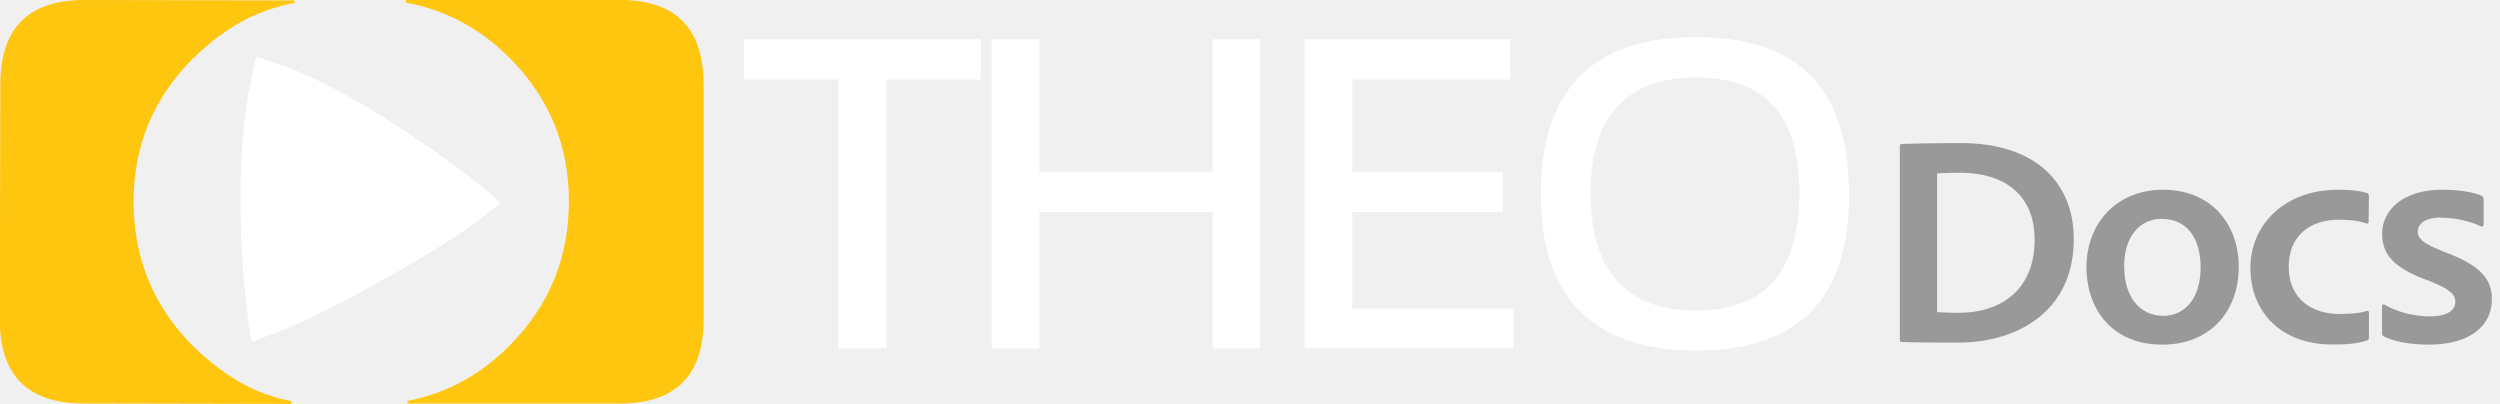
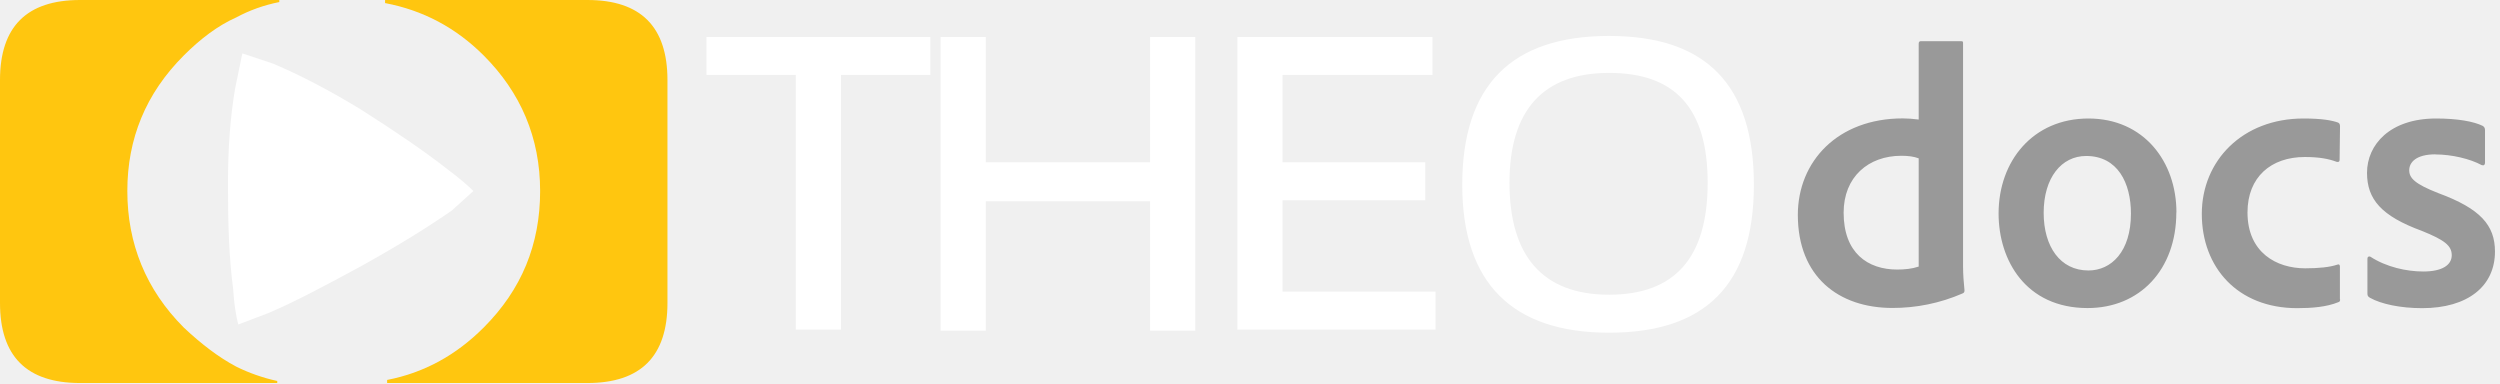
- <svg xmlns="http://www.w3.org/2000/svg" fill="#fff" viewBox="0 0 230.98 37.31">
-   <path fill="#ffc60f" d="M17.85 5.38c-3.66 3.65-5.5 8.06-5.51 13.24s1.81 9.64 5.45 13.32c1.67 1.63 3.38 2.89 5.13 3.77 1.25.63 2.59 1.08 4.01 1.36v.25l-19.2-.04c-5.18-.01-7.76-2.6-7.75-7.78L.03 7.78C.04 2.59 2.63 0 7.81 0l19.42.04v.22c-1.5.29-2.93.76-4.26 1.4-1.73.85-3.44 2.09-5.11 3.72" />
-   <path d="M43.97 20.55c-2.26 1.61-5.18 3.41-8.75 5.39-3.45 1.94-6.47 3.46-9.07 4.56l-2.88 1.07c-.18-.78-.35-1.93-.51-3.46-.36-3.04-.54-6.4-.54-10.08 0-3.37.24-6.51.73-9.44l.7-3.36 3.05 1.03c2.65 1.05 5.51 2.55 8.6 4.49 3.27 2.05 6.08 4 8.42 5.85 1.17.93 2.01 1.65 2.53 2.15l-2.29 1.8" class="cls-1" />
-   <path fill="#ffc60f" d="M65.01 7.8v21.72c0 5.18-2.59 7.77-7.77 7.77H37.65v-.25c3.59-.69 6.74-2.39 9.43-5.11 3.66-3.68 5.48-8.12 5.48-13.32s-1.83-9.6-5.48-13.26C44.34 2.61 41.15.91 37.49.24v-.25h19.74c5.18 0 7.77 2.6 7.77 7.8" />
-   <path d="M90.62 3.63v3.72h-8.71v24.84h-4.44V7.35h-8.71V3.63h21.86M91.63 32.19V3.63h4.4v12.24h16V3.63h4.4v28.56h-4.4v-12.6h-16v12.6h-4.4M139.53 3.63v3.72h-14.58v8.52h13.9v3.72h-13.9v8.91h14.89v3.68h-19.29V3.63h18.97M156.7 28.7c6.36 0 9.55-3.62 9.55-10.85s-3.18-10.69-9.55-10.69-9.74 3.56-9.74 10.69 3.25 10.85 9.74 10.85m-14.34-10.73c0-9.69 4.78-14.54 14.34-14.54s14.14 4.84 14.14 14.54-4.71 14.42-14.14 14.42-14.34-4.81-14.34-14.42" class="cls-1" />
+ <svg xmlns="http://www.w3.org/2000/svg" fill="#fff" viewBox="0 0 243.46 37.3">
+   <path fill="#ffc60f" d="M17.9 5.4c-3.7 3.7-5.5 8.1-5.5 13.2s1.8 9.6 5.5 13.3c1.7 1.6 3.4 2.9 5.1 3.8 1.2.6 2.6 1.1 4 1.4v.2H7.8c-5.2 0-7.8-2.6-7.8-7.8V7.8C0 2.6 2.6 0 7.8 0h19.4v.2c-1.5.3-2.9.8-4.2 1.5-1.8.8-3.5 2.1-5.1 3.7" />
+   <path d="M44 20.5c-2.3 1.6-5.2 3.4-8.8 5.4-3.5 1.9-6.5 3.5-9.1 4.6l-2.9 1.1c-.2-.8-.4-1.9-.5-3.5-.4-3-.5-6.4-.5-10.1 0-3.4.2-6.5.7-9.4l.7-3.4 3 1c2.6 1.1 5.5 2.6 8.6 4.5 3.3 2.1 6.1 4 8.4 5.8 1.2.9 2 1.6 2.5 2.1L44 20.5" />
+   <path fill="#ffc60f" d="M65 7.8v21.7c0 5.2-2.6 7.8-7.8 7.8H37.7V37c3.6-.7 6.7-2.4 9.4-5.1 3.7-3.7 5.5-8.1 5.5-13.3S50.7 9 47.1 5.4C44.4 2.7 41.2 1 37.5.3V0h19.7C62.4 0 65 2.6 65 7.8" />
+   <path d="M90.6 3.6v3.7h-8.7v24.8h-4.4V7.3h-8.7V3.6h21.8M91.6 32.2V3.6H96v12.2h16V3.6h4.4v28.6H112V19.6H96v12.6h-4.4M139.5 3.6v3.7h-14.6v8.5h13.9v3.7h-13.9v8.9h14.9v3.7h-19.3V3.6h19M156.7 28.7c6.4 0 9.6-3.6 9.6-10.9s-3.2-10.7-9.6-10.7-9.7 3.6-9.7 10.7 3.2 10.9 9.7 10.9M142.4 18c0-9.7 4.8-14.5 14.3-14.5s14.1 4.8 14.1 14.5-4.7 14.4-14.1 14.4-14.3-4.8-14.3-14.4" />
  <g fill="#999">
-     <path d="M175.52 13.52c0-.14.03-.2.19-.22.83-.03 2.84-.08 5.46-.08 6.91 0 10.43 3.67 10.43 8.88 0 7-5.68 9.55-10.55 9.55-1.79 0-4.41 0-5.37-.06-.12 0-.15-.08-.15-.25V13.52Zm3.46 15.32c.59.03 1.23.06 1.97.06 4.13 0 7.03-2.3 7.03-6.72.03-4.23-2.87-6.22-6.85-6.22-.8 0-1.45.03-2.16.06v12.82ZM206.84 24.64c0 4.34-2.84 7.2-7.04 7.2-4.91 0-7.03-3.56-7.03-7.14 0-4 2.71-7.17 7.1-7.17s6.97 3.14 6.97 7.11Zm-10.58 0c0 2.66 1.33 4.54 3.64 4.54 1.85 0 3.42-1.48 3.42-4.48 0-2.41-1.05-4.48-3.61-4.48-2 0-3.46 1.62-3.46 4.42ZM218.87 31.22c0 .11-.03.17-.15.22-.93.34-2.07.39-3.21.39-4.81 0-7.59-3.05-7.59-7.08s3.21-7.22 8.08-7.22c1.42 0 2.22.14 2.72.31.12.06.15.14.15.31l-.03 2.35c0 .17-.09.17-.22.14-.62-.22-1.39-.34-2.53-.34-2.71 0-4.63 1.54-4.63 4.31 0 3.19 2.34 4.4 4.69 4.4 1.05 0 1.91-.08 2.5-.28.15-.03.22.03.22.14v2.35ZM225.54 20.1c-1.6 0-2.16.67-2.16 1.29s.43 1.09 2.44 1.88c3.27 1.2 4.41 2.44 4.41 4.37 0 2.66-2.28 4.2-5.8 4.2-1.76 0-3.27-.28-4.17-.76-.12-.06-.18-.14-.18-.28v-2.52c0-.14.12-.2.22-.14 1.3.76 2.87 1.09 4.2 1.09 1.6 0 2.35-.56 2.35-1.34 0-.7-.53-1.2-2.47-1.96-3.12-1.12-4.29-2.35-4.29-4.34 0-2.16 1.91-4.06 5.52-4.06 1.7 0 2.99.25 3.67.56.15.08.19.2.19.34v2.3c0 .17-.12.25-.28.17-.93-.45-2.31-.78-3.64-.78Z" />
+     <path d="M175.08 20.93c0-5.22 3.89-9.4 10.22-9.4.5 0 .94.04 1.55.11V4.26c0-.18.07-.25.22-.25h3.92c.18 0 .18.07.18.22v21.74c0 .72.07 1.66.14 2.3 0 .18-.04.25-.22.32a17.01 17.01 0 0 1-6.8 1.4c-5.22 0-9.21-3.02-9.21-9.07Zm11.77-5.51c-.47-.18-1.04-.25-1.69-.25-3.2 0-5.62 2.05-5.62 5.54 0 3.92 2.34 5.54 5.22 5.54.72 0 1.44-.07 2.09-.29V15.41ZM211.94 20.68c0 5.58-3.56 9.32-8.64 9.32-6.01 0-8.67-4.64-8.67-9.21 0-5.11 3.35-9.25 8.75-9.25s8.57 4.21 8.57 9.14Zm-12.92.04c0 3.31 1.62 5.62 4.36 5.62 2.23 0 4.14-1.84 4.14-5.54 0-2.99-1.3-5.61-4.36-5.61-2.41 0-4.14 2.12-4.14 5.54ZM227.89 29.14c0 .18-.04.25-.18.29-1.15.47-2.59.58-4 .58-5.83 0-9.29-4-9.29-9.18s3.96-9.29 9.9-9.29c1.8 0 2.77.18 3.38.4.14.07.18.18.18.4l-.04 3.2c0 .25-.14.25-.29.22-.76-.29-1.69-.47-3.1-.47-3.28 0-5.58 1.94-5.58 5.4 0 3.92 2.84 5.44 5.62 5.44 1.3 0 2.41-.11 3.13-.36.18-.07.25.04.25.18v3.21ZM237.18 15.03c-1.91 0-2.56.79-2.56 1.55s.54 1.33 2.84 2.23c4.1 1.51 5.51 3.13 5.51 5.69 0 3.38-2.66 5.51-7.09 5.51-2.12 0-4-.4-5.08-1.01-.18-.11-.25-.18-.25-.4v-3.42c0-.18.14-.25.29-.18 1.55 1.01 3.53 1.44 5.15 1.44 1.87 0 2.77-.65 2.77-1.58s-.68-1.48-2.92-2.38c-3.92-1.44-5.33-3.06-5.33-5.65 0-2.74 2.23-5.29 6.73-5.29 2.09 0 3.67.29 4.54.72.18.11.22.25.22.43v3.17c0 .18-.11.29-.32.22-1.12-.61-2.92-1.04-4.5-1.04Z" />
  </g>
</svg>
